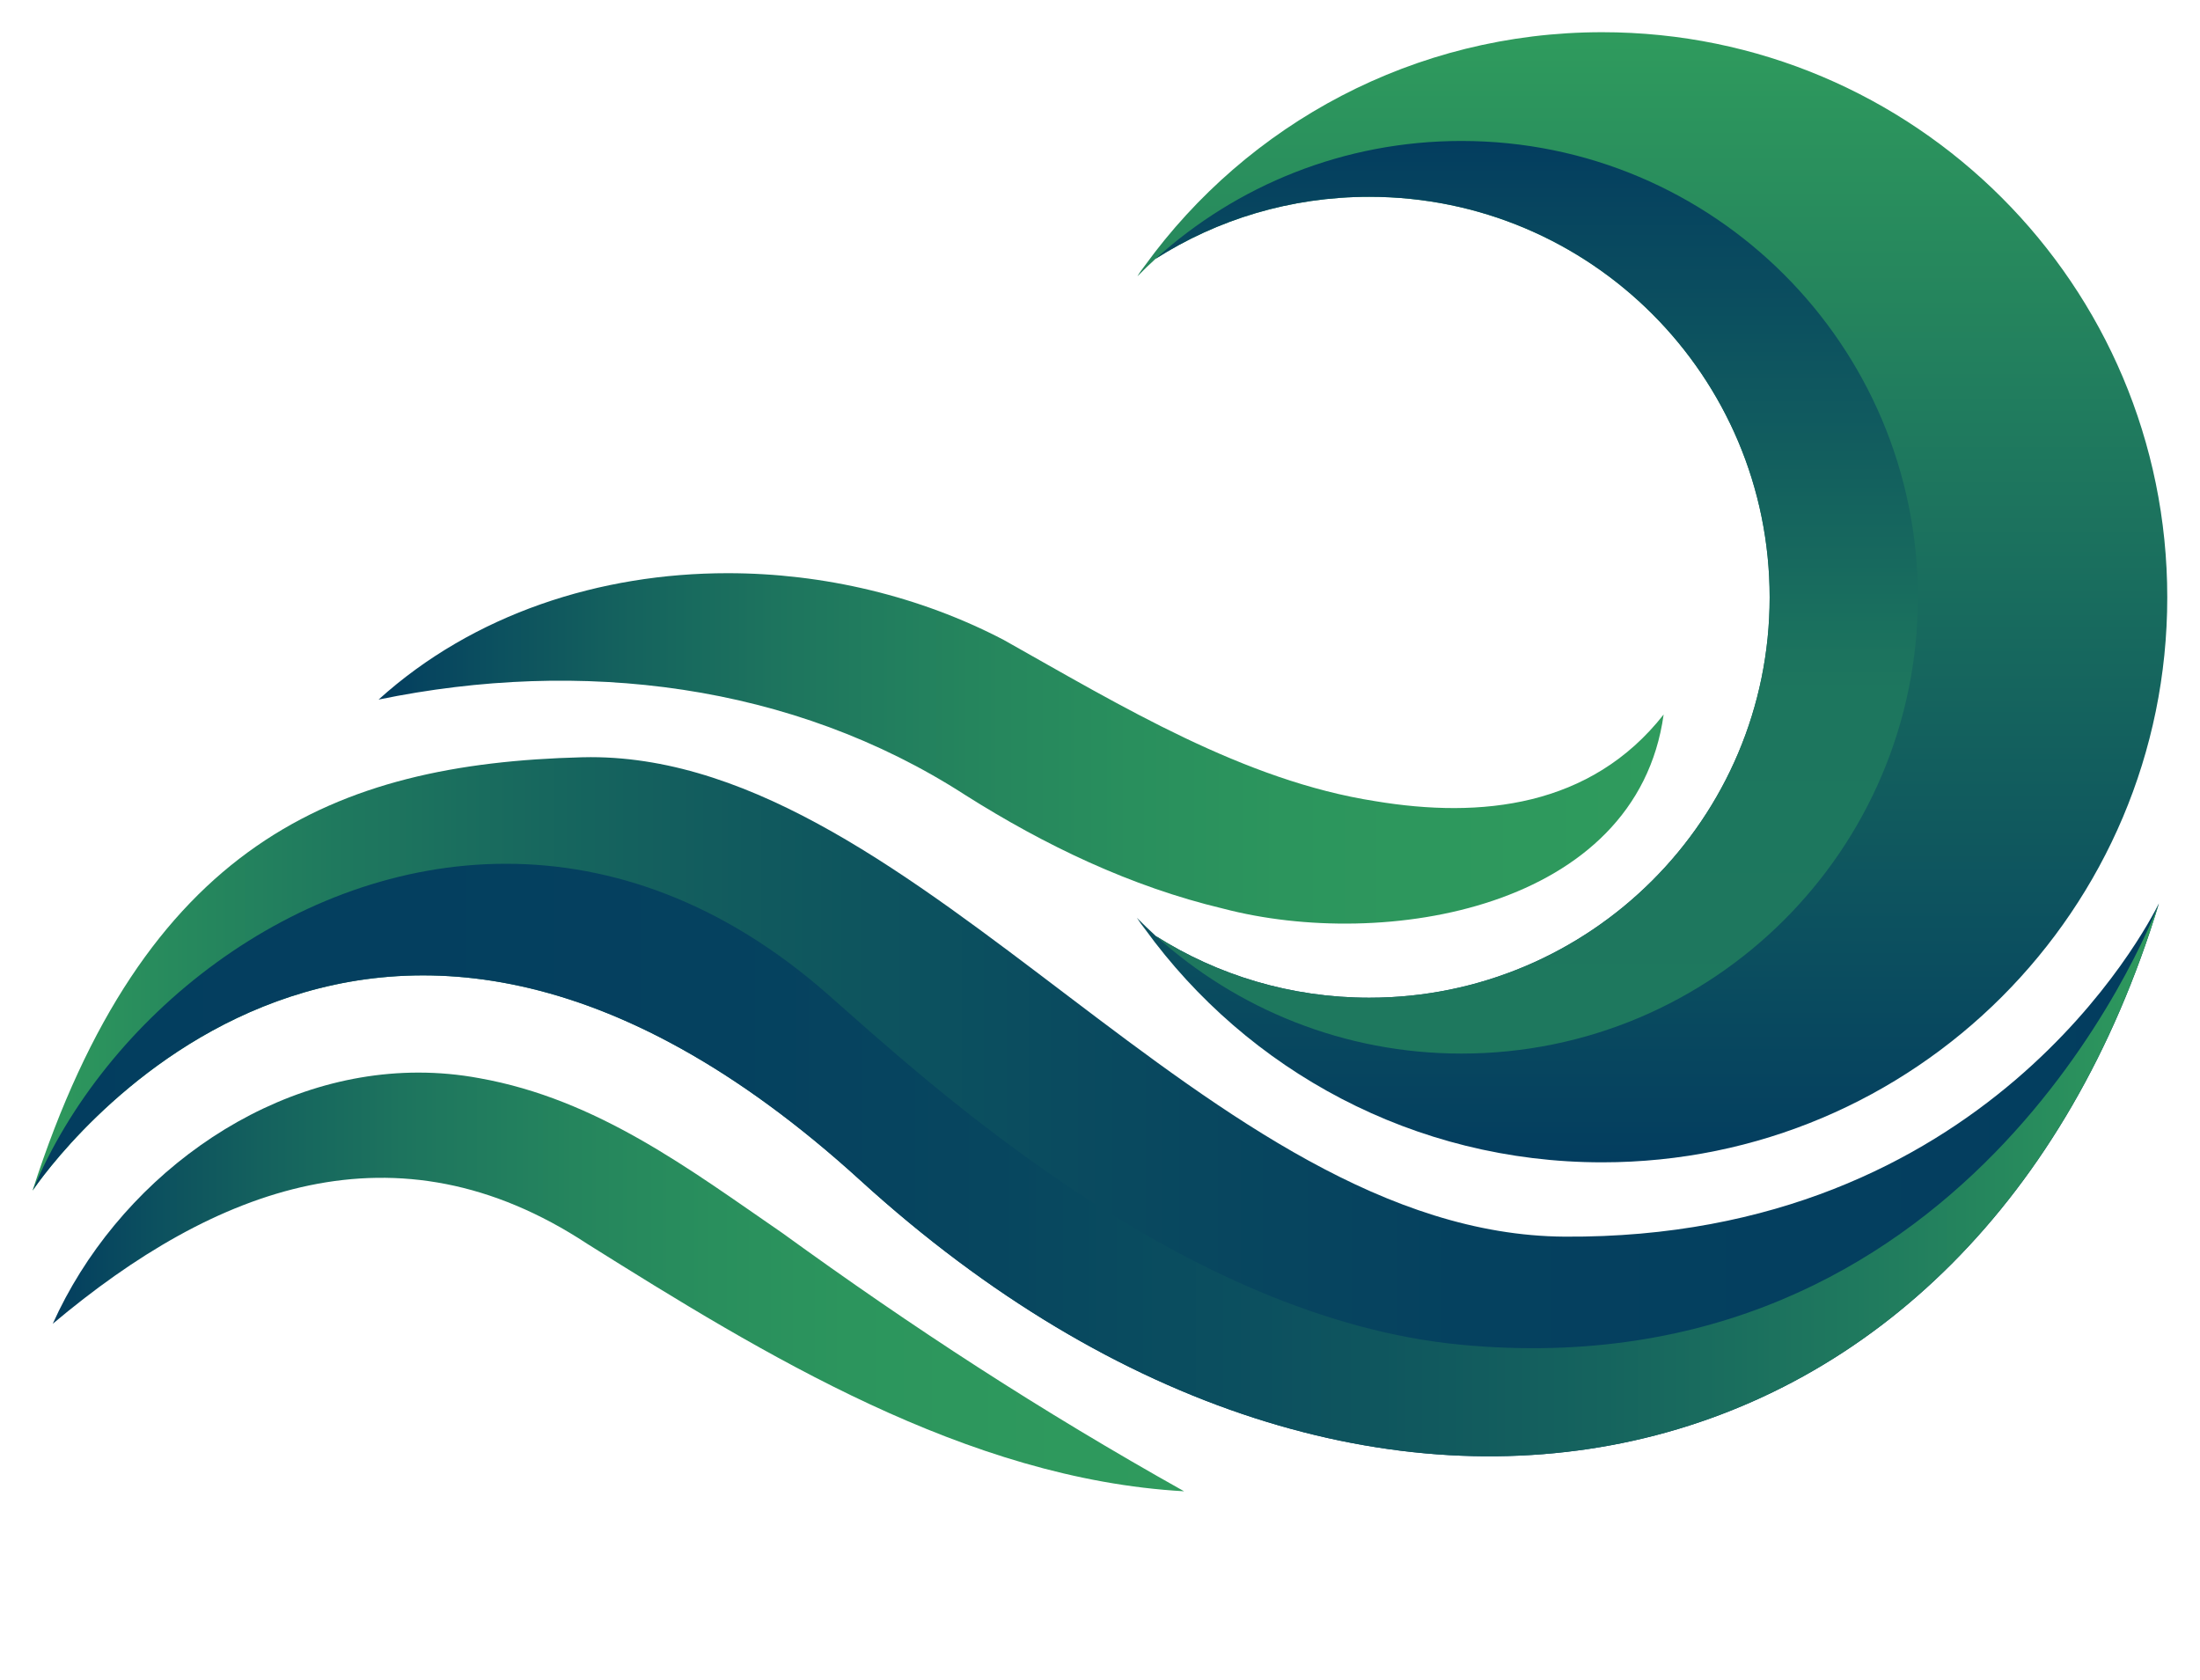
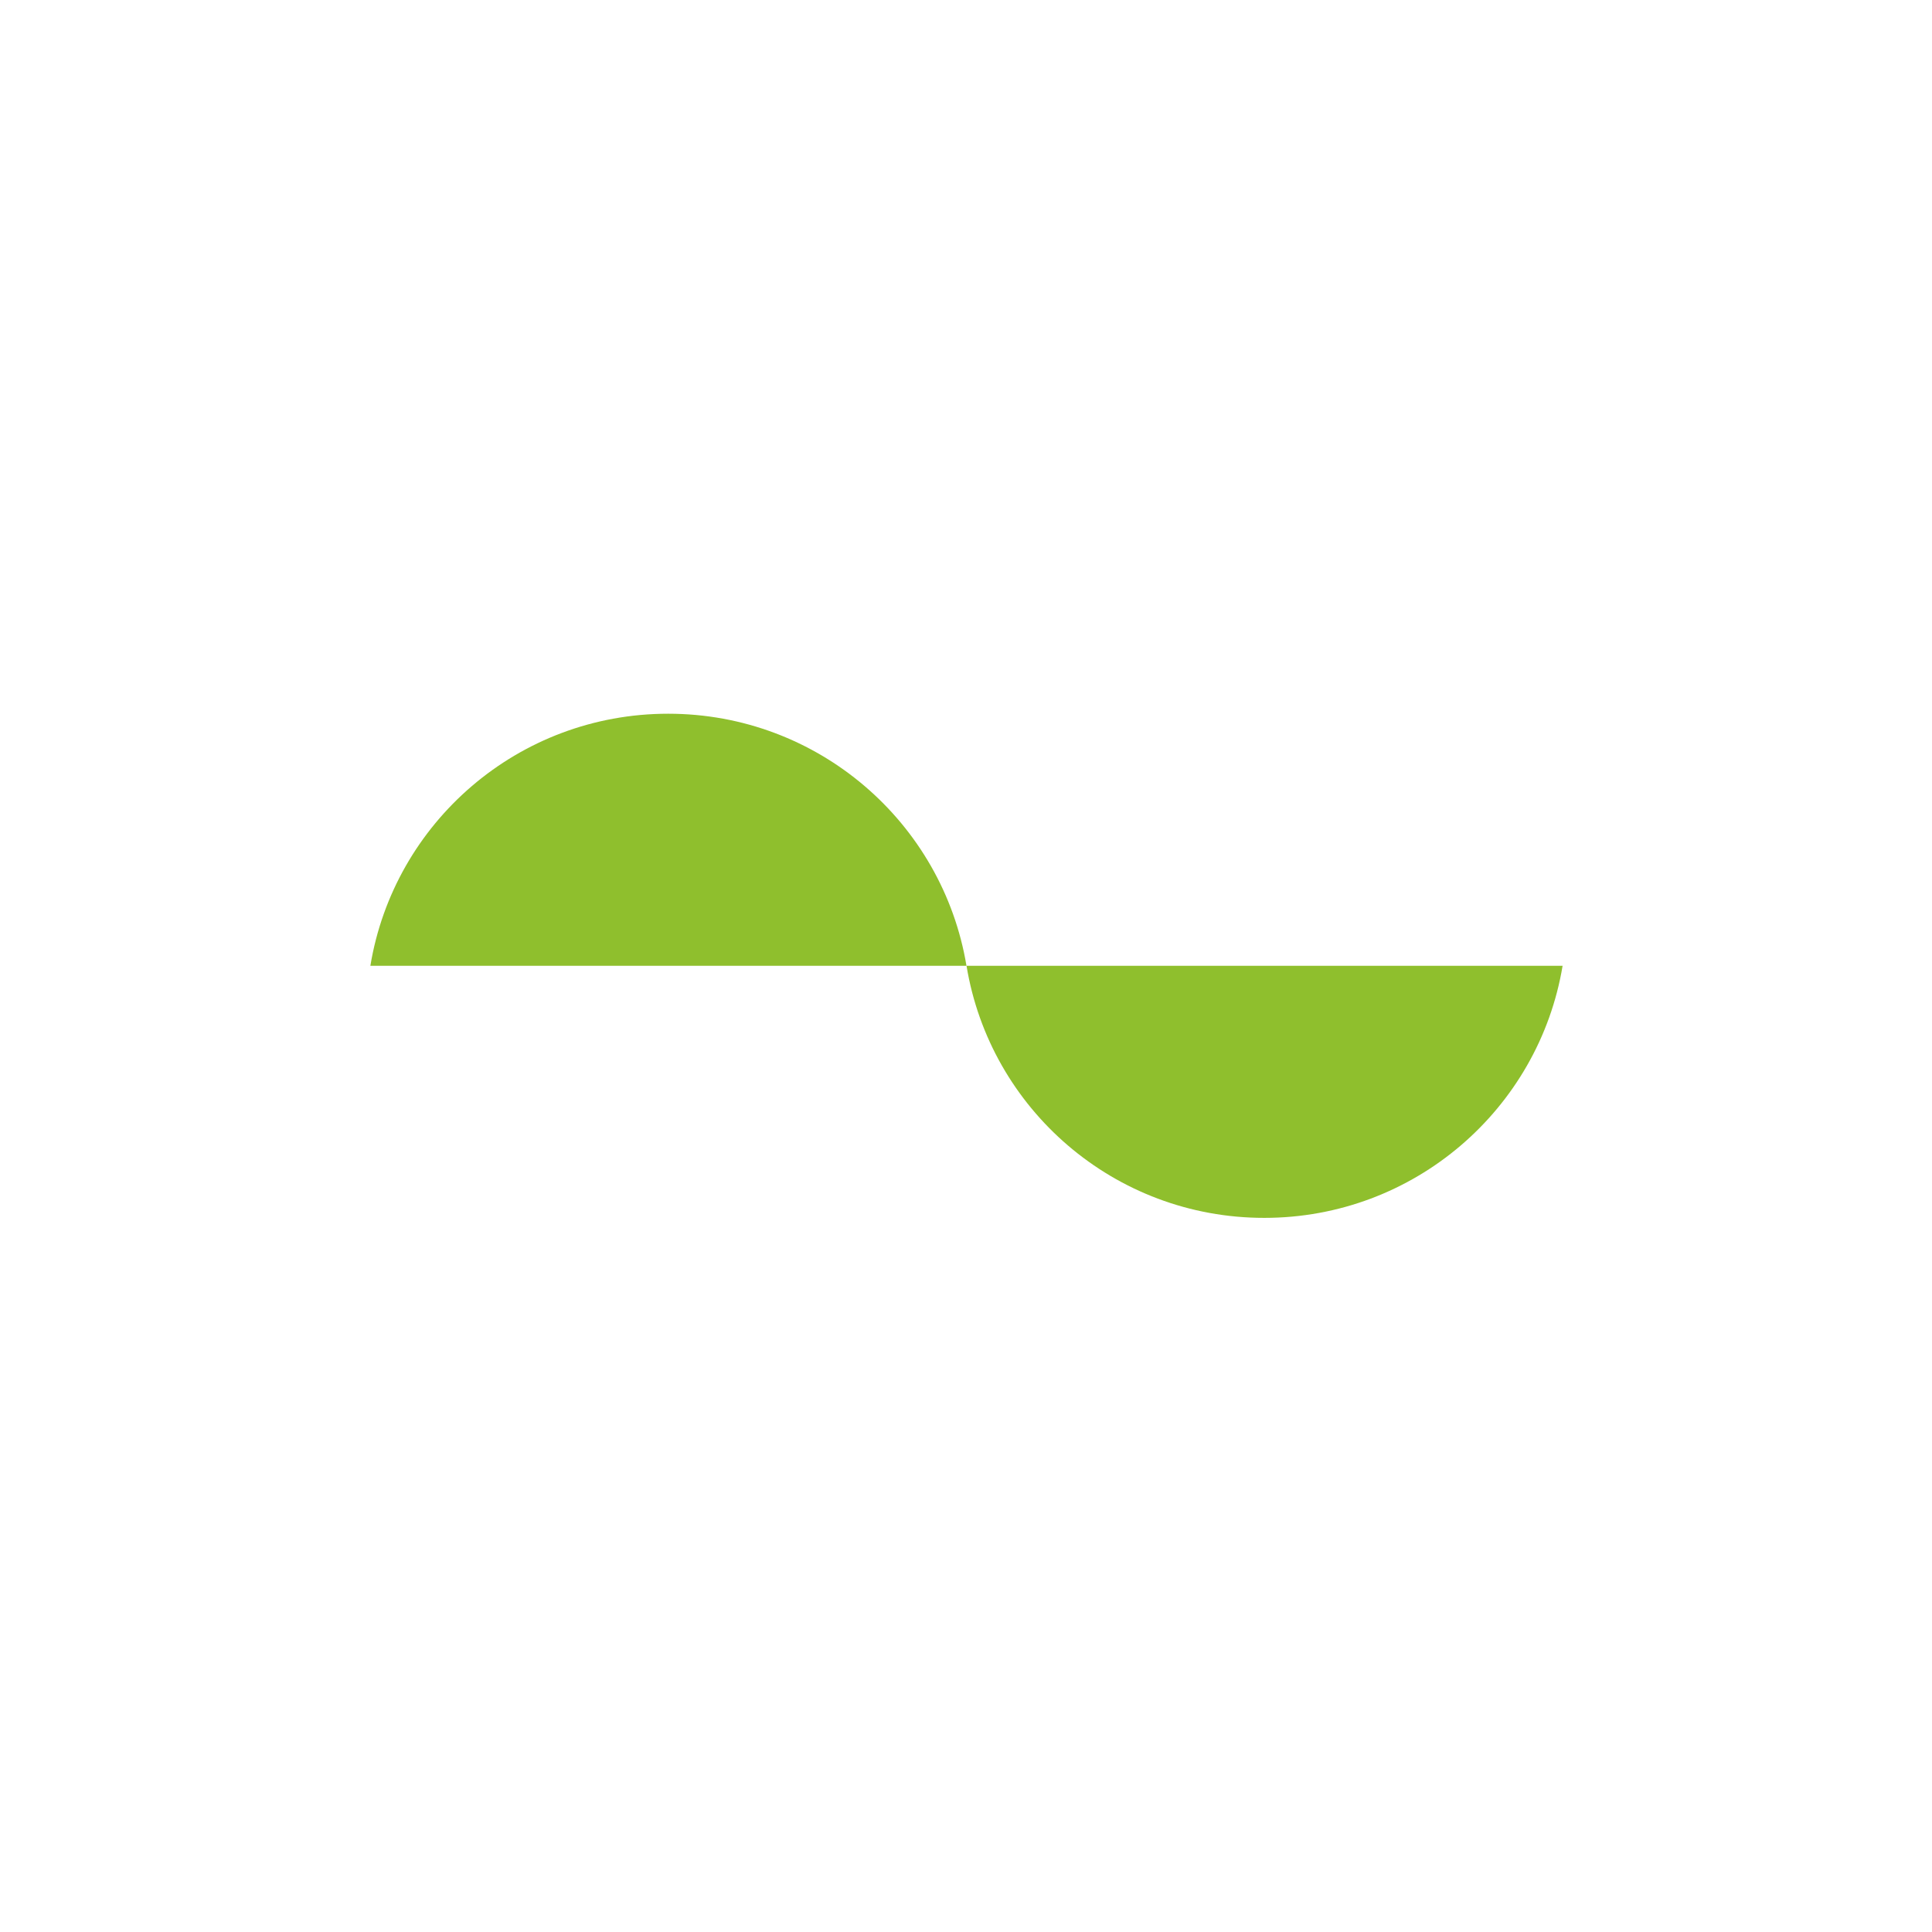
- <svg xmlns="http://www.w3.org/2000/svg" color="#012d54" viewBox="45.90 229.30 204.20 155.90" width="204.20" height="155.90" role="img">
-   <defs>
-     <clipPath id="nxh-clip-0">
-       <path clip-rule="nonzero" d="M 151 232 L 248 232 L 248 338 L 151 338 Z M 151 232 " />
-     </clipPath>
-     <clipPath id="nxh-clip-1">
-       <path clip-rule="nonzero" d="M 152.176 253.938 C 151.906 254.281 151.672 254.605 151.473 254.949 C 152.016 254.391 152.574 253.848 153.152 253.324 C 158.875 249.676 165.684 247.566 172.996 247.566 C 193.527 247.566 210.156 264.215 210.156 284.742 C 210.156 305.254 193.527 321.902 172.996 321.902 C 165.699 321.902 158.91 319.808 153.188 316.18 C 152.594 315.637 151.996 315.058 151.418 314.48 C 151.652 314.844 151.906 315.188 152.176 315.531 C 161.691 328.656 177.148 337.18 194.609 337.18 C 223.59 337.18 247.062 313.707 247.062 284.742 C 247.062 255.762 223.59 232.289 194.609 232.289 C 177.148 232.289 161.691 240.812 152.176 253.938 " />
-     </clipPath>
-     <linearGradient id="nxh-linear-pattern-0" gradientUnits="userSpaceOnUse" x1="0" y1="0" x2="1" y2="0" gradientTransform="matrix(0, -104.8908, 104.8908, 0, 199.241, 337.1794)">
-       <stop offset="0" stop-color="#033d5f" stop-opacity="1" />
-       <stop offset="0.062" stop-color="#06435f" stop-opacity="1" />
-       <stop offset="0.117" stop-color="#08485f" stop-opacity="1" />
-       <stop offset="0.18" stop-color="#0b4e5f" stop-opacity="1" />
-       <stop offset="0.234" stop-color="#0d535f" stop-opacity="1" />
-       <stop offset="0.297" stop-color="#10595e" stop-opacity="1" />
-       <stop offset="0.351" stop-color="#125e5e" stop-opacity="1" />
-       <stop offset="0.414" stop-color="#15645e" stop-opacity="1" />
-       <stop offset="0.469" stop-color="#17695e" stop-opacity="1" />
-       <stop offset="0.531" stop-color="#1a6f5e" stop-opacity="1" />
-       <stop offset="0.586" stop-color="#1d745e" stop-opacity="1" />
-       <stop offset="0.648" stop-color="#1f7a5e" stop-opacity="1" />
-       <stop offset="0.703" stop-color="#227f5e" stop-opacity="1" />
-       <stop offset="0.766" stop-color="#25855d" stop-opacity="1" />
-       <stop offset="0.82" stop-color="#278a5d" stop-opacity="1" />
-       <stop offset="0.883" stop-color="#2a905d" stop-opacity="1" />
-       <stop offset="0.938" stop-color="#2c955d" stop-opacity="1" />
-       <stop offset="1" stop-color="#2f9b5d" stop-opacity="1" />
-     </linearGradient>
-     <clipPath id="nxh-clip-2">
-       <path clip-rule="nonzero" d="M 48 299 L 247 299 L 247 365 L 48 365 Z M 48 299 " />
-     </clipPath>
-     <clipPath id="nxh-clip-3">
-       <path clip-rule="nonzero" d="M 99.902 299.586 C 76.938 300.18 59.281 307.617 48.918 339.812 C 48.926 339.801 48.934 339.789 48.945 339.777 C 50.141 338.012 79.137 296.391 125.762 338.859 C 173.355 382.195 229.476 368.473 246.289 313.144 C 245.168 315.387 230.219 344.328 191.125 344.078 C 158.105 343.863 131.387 299.574 100.73 299.574 C 100.457 299.574 100.18 299.578 99.902 299.586 M 48.91 339.832 C 48.91 339.828 48.914 339.82 48.918 339.812 C 48.914 339.82 48.91 339.828 48.91 339.832 " />
-     </clipPath>
-     <linearGradient id="nxh-linear-pattern-1" gradientUnits="userSpaceOnUse" x1="0" y1="0" x2="1" y2="0" gradientTransform="matrix(197.3766, 0, 0, 197.3766, 48.9108, 332.0188)">
-       <stop offset="0" stop-color="#2f9b5d" stop-opacity="1" />
-       <stop offset="0.027" stop-color="#2c945d" stop-opacity="1" />
-       <stop offset="0.059" stop-color="#288c5d" stop-opacity="1" />
-       <stop offset="0.086" stop-color="#25865d" stop-opacity="1" />
-       <stop offset="0.117" stop-color="#227f5e" stop-opacity="1" />
-       <stop offset="0.144" stop-color="#1f795e" stop-opacity="1" />
-       <stop offset="0.172" stop-color="#1d745e" stop-opacity="1" />
-       <stop offset="0.203" stop-color="#1a6e5e" stop-opacity="1" />
-       <stop offset="0.23" stop-color="#18695e" stop-opacity="1" />
-       <stop offset="0.262" stop-color="#15645e" stop-opacity="1" />
-       <stop offset="0.289" stop-color="#14605e" stop-opacity="1" />
-       <stop offset="0.32" stop-color="#125c5e" stop-opacity="1" />
-       <stop offset="0.367" stop-color="#0f575e" stop-opacity="1" />
-       <stop offset="0.422" stop-color="#0c515f" stop-opacity="1" />
-       <stop offset="0.484" stop-color="#0a4b5f" stop-opacity="1" />
-       <stop offset="0.547" stop-color="#08475f" stop-opacity="1" />
-       <stop offset="0.672" stop-color="#05415f" stop-opacity="1" />
-       <stop offset="1" stop-color="#033d5f" stop-opacity="1" />
-     </linearGradient>
-     <clipPath id="nxh-clip-4">
-       <path clip-rule="nonzero" d="M 48 309 L 247 309 L 247 365 L 48 365 Z M 48 309 " />
-     </clipPath>
-     <clipPath id="nxh-clip-5">
-       <path clip-rule="nonzero" d="M 48.945 339.777 C 50.141 338.012 79.137 296.391 125.762 338.859 C 173.355 382.195 229.476 368.473 246.289 313.144 C 245.223 315.945 228.25 358.484 181.57 354.117 C 155.789 351.695 132.152 329.887 122.746 321.598 C 112.957 312.992 102.644 309.469 92.859 309.469 C 73.121 309.473 55.562 323.832 48.945 339.777 " />
-     </clipPath>
-     <linearGradient id="nxh-linear-pattern-2" gradientUnits="userSpaceOnUse" x1="0" y1="0" x2="1" y2="0" gradientTransform="matrix(197.3405, 0, 0, 197.3405, 48.9469, 336.9662)">
-       <stop offset="0" stop-color="#033d5f" stop-opacity="1" />
-       <stop offset="0.328" stop-color="#05415f" stop-opacity="1" />
-       <stop offset="0.453" stop-color="#07465f" stop-opacity="1" />
-       <stop offset="0.516" stop-color="#094b5f" stop-opacity="1" />
-       <stop offset="0.578" stop-color="#0c505f" stop-opacity="1" />
-       <stop offset="0.633" stop-color="#0f565e" stop-opacity="1" />
-       <stop offset="0.68" stop-color="#125c5e" stop-opacity="1" />
-       <stop offset="0.711" stop-color="#14605e" stop-opacity="1" />
-       <stop offset="0.738" stop-color="#15645e" stop-opacity="1" />
-       <stop offset="0.769" stop-color="#18695e" stop-opacity="1" />
-       <stop offset="0.797" stop-color="#1a6e5e" stop-opacity="1" />
-       <stop offset="0.828" stop-color="#1d745e" stop-opacity="1" />
-       <stop offset="0.855" stop-color="#1f795e" stop-opacity="1" />
-       <stop offset="0.883" stop-color="#227f5e" stop-opacity="1" />
-       <stop offset="0.914" stop-color="#25865d" stop-opacity="1" />
-       <stop offset="0.941" stop-color="#288c5d" stop-opacity="1" />
-       <stop offset="0.973" stop-color="#2c945d" stop-opacity="1" />
-       <stop offset="1" stop-color="#2f9b5d" stop-opacity="1" />
-     </linearGradient>
-     <clipPath id="nxh-clip-6">
-       <path clip-rule="nonzero" d="M 153 242 L 224 242 L 224 328 L 153 328 Z M 153 242 " />
-     </clipPath>
-     <clipPath id="nxh-clip-7">
-       <path clip-rule="nonzero" d="M 153.152 253.324 C 158.875 249.676 165.684 247.566 172.996 247.566 C 193.527 247.566 210.156 264.215 210.156 284.742 C 210.156 305.254 193.527 321.902 172.996 321.902 C 165.699 321.902 158.91 319.808 153.188 316.18 C 160.699 322.949 170.648 327.086 181.555 327.086 C 204.938 327.086 223.914 308.125 223.914 284.742 C 223.914 261.344 204.938 242.383 181.555 242.383 C 170.629 242.383 160.664 246.516 153.152 253.324 " />
-     </clipPath>
-     <linearGradient id="nxh-linear-pattern-3" gradientUnits="userSpaceOnUse" x1="-0" y1="0" x2="1" y2="0" gradientTransform="matrix(0, -84.7034, 84.7034, 0, 188.5335, 327.0857)">
-       <stop offset="0" stop-color="#1e785e" stop-opacity="1" />
-       <stop offset="0.398" stop-color="#1d765e" stop-opacity="1" />
-       <stop offset="0.438" stop-color="#1c735e" stop-opacity="1" />
-       <stop offset="0.469" stop-color="#1a705e" stop-opacity="1" />
-       <stop offset="0.508" stop-color="#186c5e" stop-opacity="1" />
-       <stop offset="0.547" stop-color="#17685e" stop-opacity="1" />
-       <stop offset="0.586" stop-color="#15655e" stop-opacity="1" />
-       <stop offset="0.625" stop-color="#13615e" stop-opacity="1" />
-       <stop offset="0.664" stop-color="#125d5e" stop-opacity="1" />
-       <stop offset="0.695" stop-color="#105a5f" stop-opacity="1" />
-       <stop offset="0.734" stop-color="#0f575f" stop-opacity="1" />
-       <stop offset="0.773" stop-color="#0d535f" stop-opacity="1" />
-       <stop offset="0.812" stop-color="#0b4f5f" stop-opacity="1" />
-       <stop offset="0.852" stop-color="#0a4b5f" stop-opacity="1" />
-       <stop offset="0.891" stop-color="#08485f" stop-opacity="1" />
-       <stop offset="0.922" stop-color="#07455f" stop-opacity="1" />
-       <stop offset="0.961" stop-color="#05415f" stop-opacity="1" />
-       <stop offset="1" stop-color="#033d5f" stop-opacity="1" />
-     </linearGradient>
-     <clipPath id="nxh-clip-8">
-       <path clip-rule="nonzero" d="M 81 282 L 201 282 L 201 316 L 81 316 Z M 81 282 " />
-     </clipPath>
-     <clipPath id="nxh-clip-9">
-       <path clip-rule="nonzero" d="M 81.039 294.23 C 99.812 290.363 119.426 292.711 135.512 303.101 C 142.855 307.746 150.848 311.59 159.434 313.633 C 174.34 317.543 197.805 313.719 200.316 295.617 C 193.562 304.219 183.34 305.289 173.555 303.66 C 161.351 301.762 150 294.84 139.066 288.695 C 131.285 284.629 122.34 282.5 113.441 282.5 C 101.609 282.5 89.855 286.262 81.039 294.23 " />
-     </clipPath>
-     <linearGradient id="nxh-linear-pattern-4" gradientUnits="userSpaceOnUse" x1="-0" y1="0" x2="1" y2="0" gradientTransform="matrix(119.2769, 0, 0, 119.2769, 81.0415, 298.7622)">
-       <stop offset="0" stop-color="#033d5f" stop-opacity="1" />
-       <stop offset="0.031" stop-color="#06445f" stop-opacity="1" />
-       <stop offset="0.062" stop-color="#094a5f" stop-opacity="1" />
-       <stop offset="0.094" stop-color="#0c515f" stop-opacity="1" />
-       <stop offset="0.125" stop-color="#0f565e" stop-opacity="1" />
-       <stop offset="0.152" stop-color="#115b5e" stop-opacity="1" />
-       <stop offset="0.183" stop-color="#14615e" stop-opacity="1" />
-       <stop offset="0.215" stop-color="#16665e" stop-opacity="1" />
-       <stop offset="0.246" stop-color="#186b5e" stop-opacity="1" />
-       <stop offset="0.277" stop-color="#1b6f5e" stop-opacity="1" />
-       <stop offset="0.308" stop-color="#1d745e" stop-opacity="1" />
-       <stop offset="0.344" stop-color="#1f785e" stop-opacity="1" />
-       <stop offset="0.406" stop-color="#227f5e" stop-opacity="1" />
-       <stop offset="0.461" stop-color="#25855d" stop-opacity="1" />
-       <stop offset="0.523" stop-color="#278a5d" stop-opacity="1" />
-       <stop offset="0.586" stop-color="#298f5d" stop-opacity="1" />
-       <stop offset="0.703" stop-color="#2c955d" stop-opacity="1" />
-       <stop offset="1" stop-color="#2f9b5d" stop-opacity="1" />
-     </linearGradient>
-     <clipPath id="nxh-clip-10">
-       <path clip-rule="nonzero" d="M 50 328 L 156 328 L 156 368 L 50 368 Z M 50 328 " />
-     </clipPath>
-     <clipPath id="nxh-clip-11">
-       <path clip-rule="nonzero" d="M 50.797 352.164 C 65.883 339.473 82.683 333.082 100.398 344.738 C 116.746 354.988 135.613 366.578 155.805 367.711 C 142.473 360.242 130.656 352.543 118.523 343.746 C 109.914 337.828 101.352 331.324 90.394 329.371 C 88.5 329.019 86.613 328.851 84.742 328.851 C 70.156 328.851 56.668 339.09 50.797 352.164 " />
-     </clipPath>
-     <linearGradient id="nxh-linear-pattern-5" gradientUnits="userSpaceOnUse" x1="-0" y1="0" x2="1" y2="0" gradientTransform="matrix(105.0064, 0, 0, 105.0064, 50.7963, 348.2805)">
-       <stop offset="0" stop-color="#033d5f" stop-opacity="1" />
-       <stop offset="0.031" stop-color="#06445f" stop-opacity="1" />
-       <stop offset="0.062" stop-color="#094a5f" stop-opacity="1" />
-       <stop offset="0.094" stop-color="#0c515f" stop-opacity="1" />
-       <stop offset="0.125" stop-color="#0f565e" stop-opacity="1" />
-       <stop offset="0.152" stop-color="#115b5e" stop-opacity="1" />
-       <stop offset="0.183" stop-color="#14615e" stop-opacity="1" />
-       <stop offset="0.215" stop-color="#16665e" stop-opacity="1" />
-       <stop offset="0.246" stop-color="#186b5e" stop-opacity="1" />
-       <stop offset="0.277" stop-color="#1b6f5e" stop-opacity="1" />
-       <stop offset="0.308" stop-color="#1d745e" stop-opacity="1" />
-       <stop offset="0.344" stop-color="#1f785e" stop-opacity="1" />
-       <stop offset="0.406" stop-color="#227f5e" stop-opacity="1" />
-       <stop offset="0.461" stop-color="#25855d" stop-opacity="1" />
-       <stop offset="0.523" stop-color="#278a5d" stop-opacity="1" />
-       <stop offset="0.586" stop-color="#298f5d" stop-opacity="1" />
-       <stop offset="0.703" stop-color="#2c955d" stop-opacity="1" />
-       <stop offset="1" stop-color="#2f9b5d" stop-opacity="1" />
-     </linearGradient>
-   </defs>
-   <g clip-path="url(#nxh-clip-0)">
-     <g clip-path="url(#nxh-clip-1)">
-       <path fill-rule="nonzero" fill="url(#nxh-linear-pattern-0)" d="M 151.418 337.18 L 247.062 337.18 L 247.062 232.289 L 151.418 232.289 Z M 151.418 337.18 " />
-     </g>
-   </g>
-   <g clip-path="url(#nxh-clip-2)">
-     <g clip-path="url(#nxh-clip-3)">
-       <path fill-rule="nonzero" fill="url(#nxh-linear-pattern-1)" d="M 48.91 296.391 L 48.91 382.195 L 246.289 382.195 L 246.289 296.391 Z M 48.91 296.391 " />
-     </g>
-   </g>
-   <g clip-path="url(#nxh-clip-4)">
-     <g clip-path="url(#nxh-clip-5)">
-       <path fill-rule="nonzero" fill="url(#nxh-linear-pattern-2)" d="M 48.945 296.391 L 48.945 382.195 L 246.289 382.195 L 246.289 296.391 Z M 48.945 296.391 " />
-     </g>
-   </g>
-   <g clip-path="url(#nxh-clip-6)">
-     <g clip-path="url(#nxh-clip-7)">
-       <path fill-rule="nonzero" fill="url(#nxh-linear-pattern-3)" d="M 153.152 327.086 L 223.914 327.086 L 223.914 242.383 L 153.152 242.383 Z M 153.152 327.086 " />
-     </g>
-   </g>
-   <g clip-path="url(#nxh-clip-8)">
-     <g clip-path="url(#nxh-clip-9)">
-       <path fill-rule="nonzero" fill="url(#nxh-linear-pattern-4)" d="M 81.039 282.5 L 81.039 317.543 L 200.316 317.543 L 200.316 282.5 Z M 81.039 282.5 " />
-     </g>
-   </g>
-   <g clip-path="url(#nxh-clip-10)">
-     <g clip-path="url(#nxh-clip-11)">
-       <path fill-rule="nonzero" fill="url(#nxh-linear-pattern-5)" d="M 50.797 328.851 L 50.797 367.711 L 155.805 367.711 L 155.805 328.851 Z M 50.797 328.851 " />
-     </g>
-   </g>
+ <svg xmlns="http://www.w3.org/2000/svg" viewBox="275.22 186.62 135.76 135.76" width="512" height="512" role="img">
+   <path fill-rule="nonzero" fill="#8fbf2d" fill-opacity="1" d="M 343.133 254.484 L 301.246 254.484 C 302.902 244.426 311.633 236.773 322.172 236.773 C 332.711 236.773 341.461 244.426 343.133 254.484 " />
+   <path fill-rule="nonzero" fill="#8fbf2d" fill-opacity="1" d="M 385.023 254.484 L 343.137 254.484 C 344.789 264.543 353.52 272.199 364.059 272.199 C 374.598 272.199 383.348 264.543 385.023 254.484 " />
</svg>
